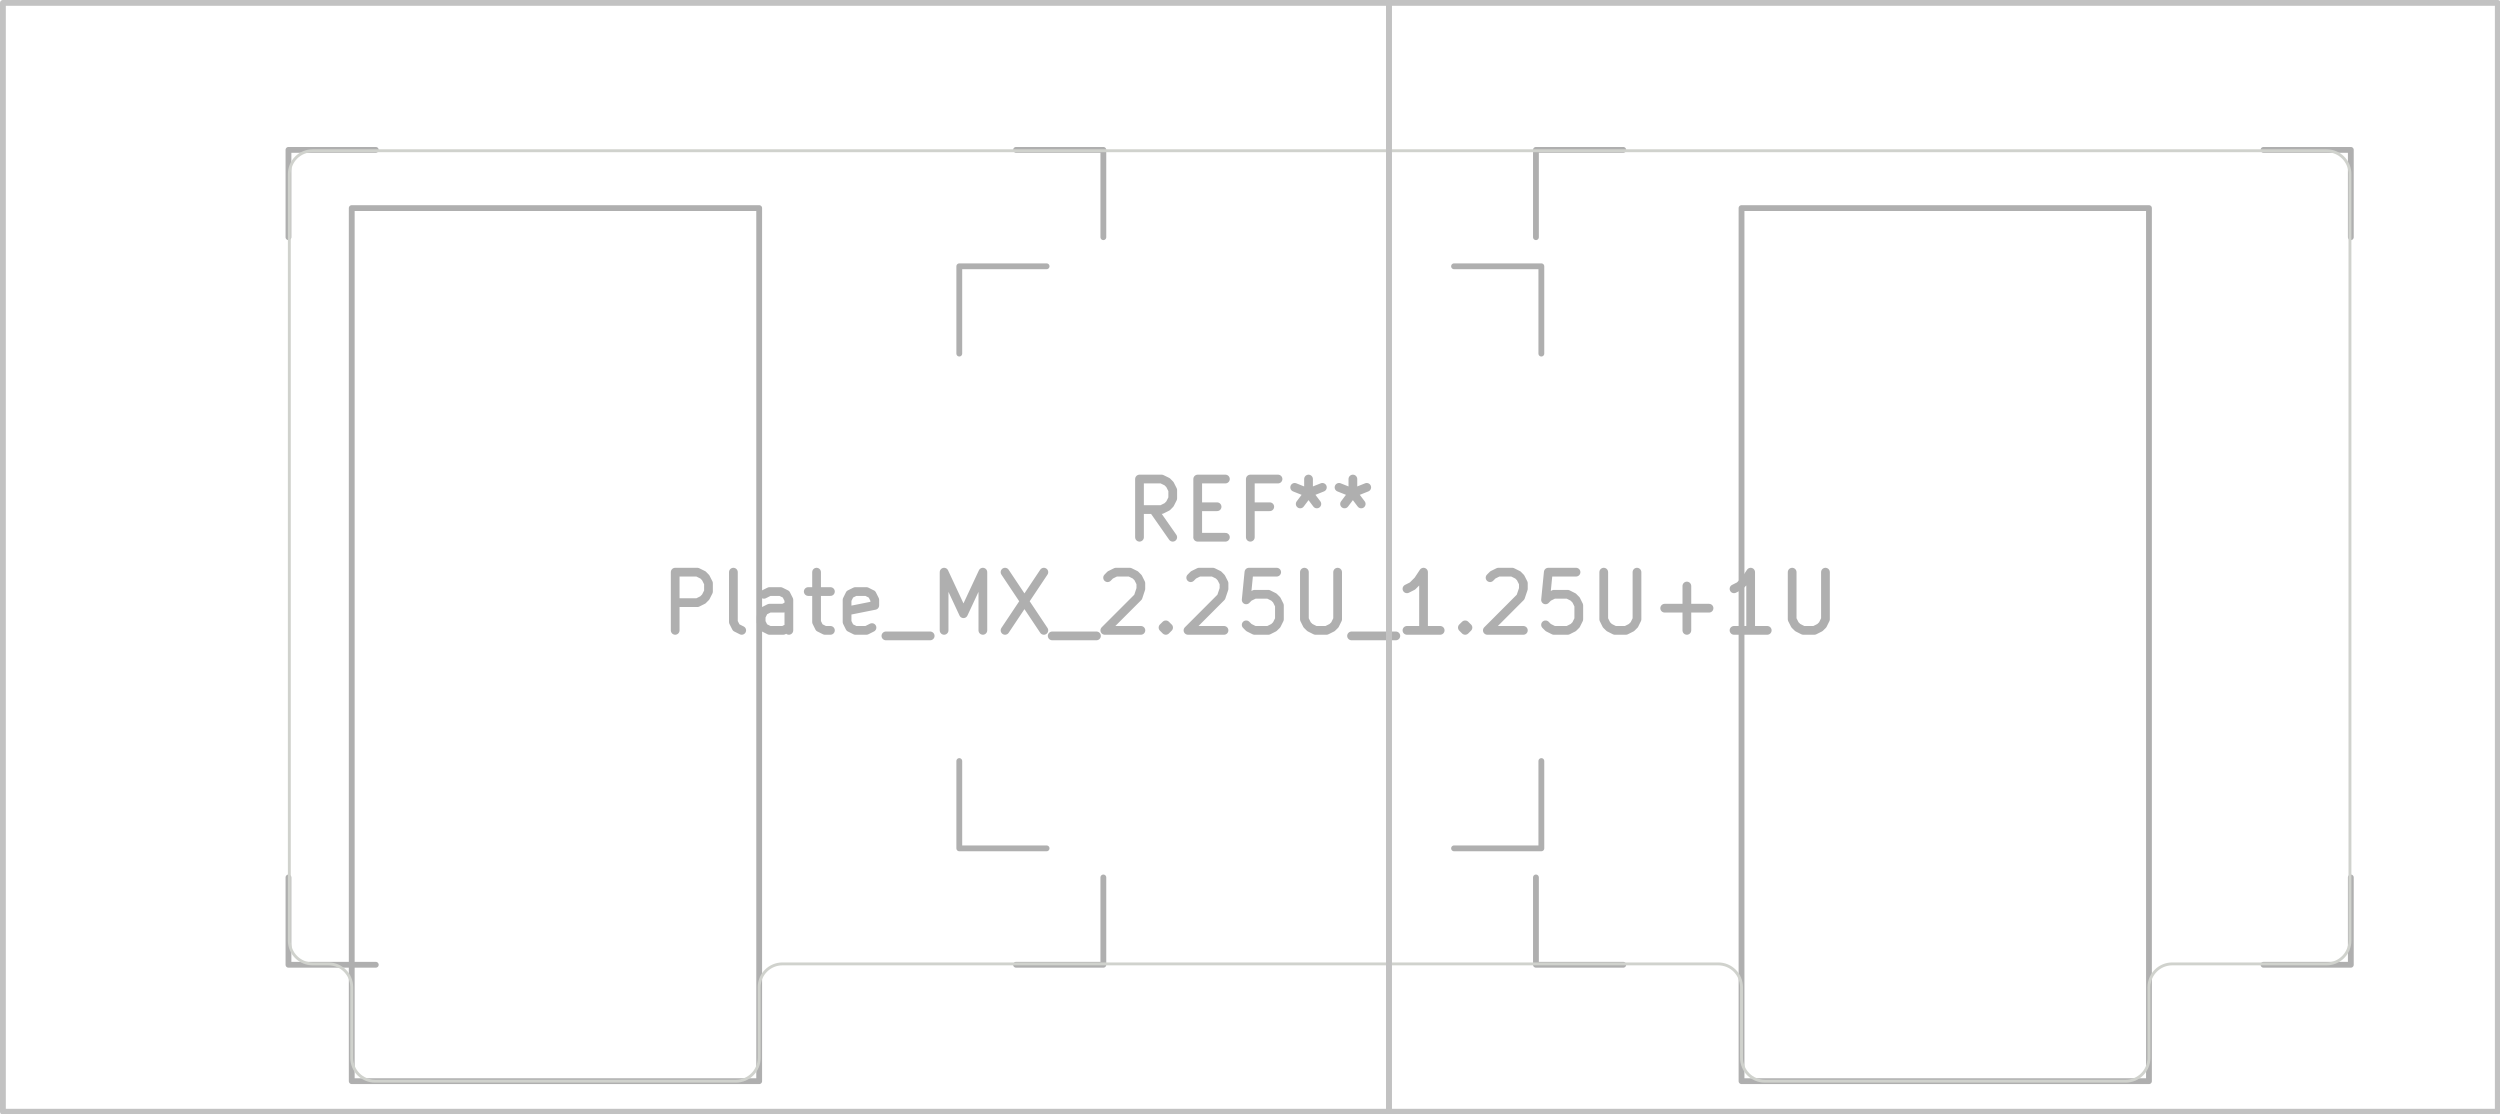
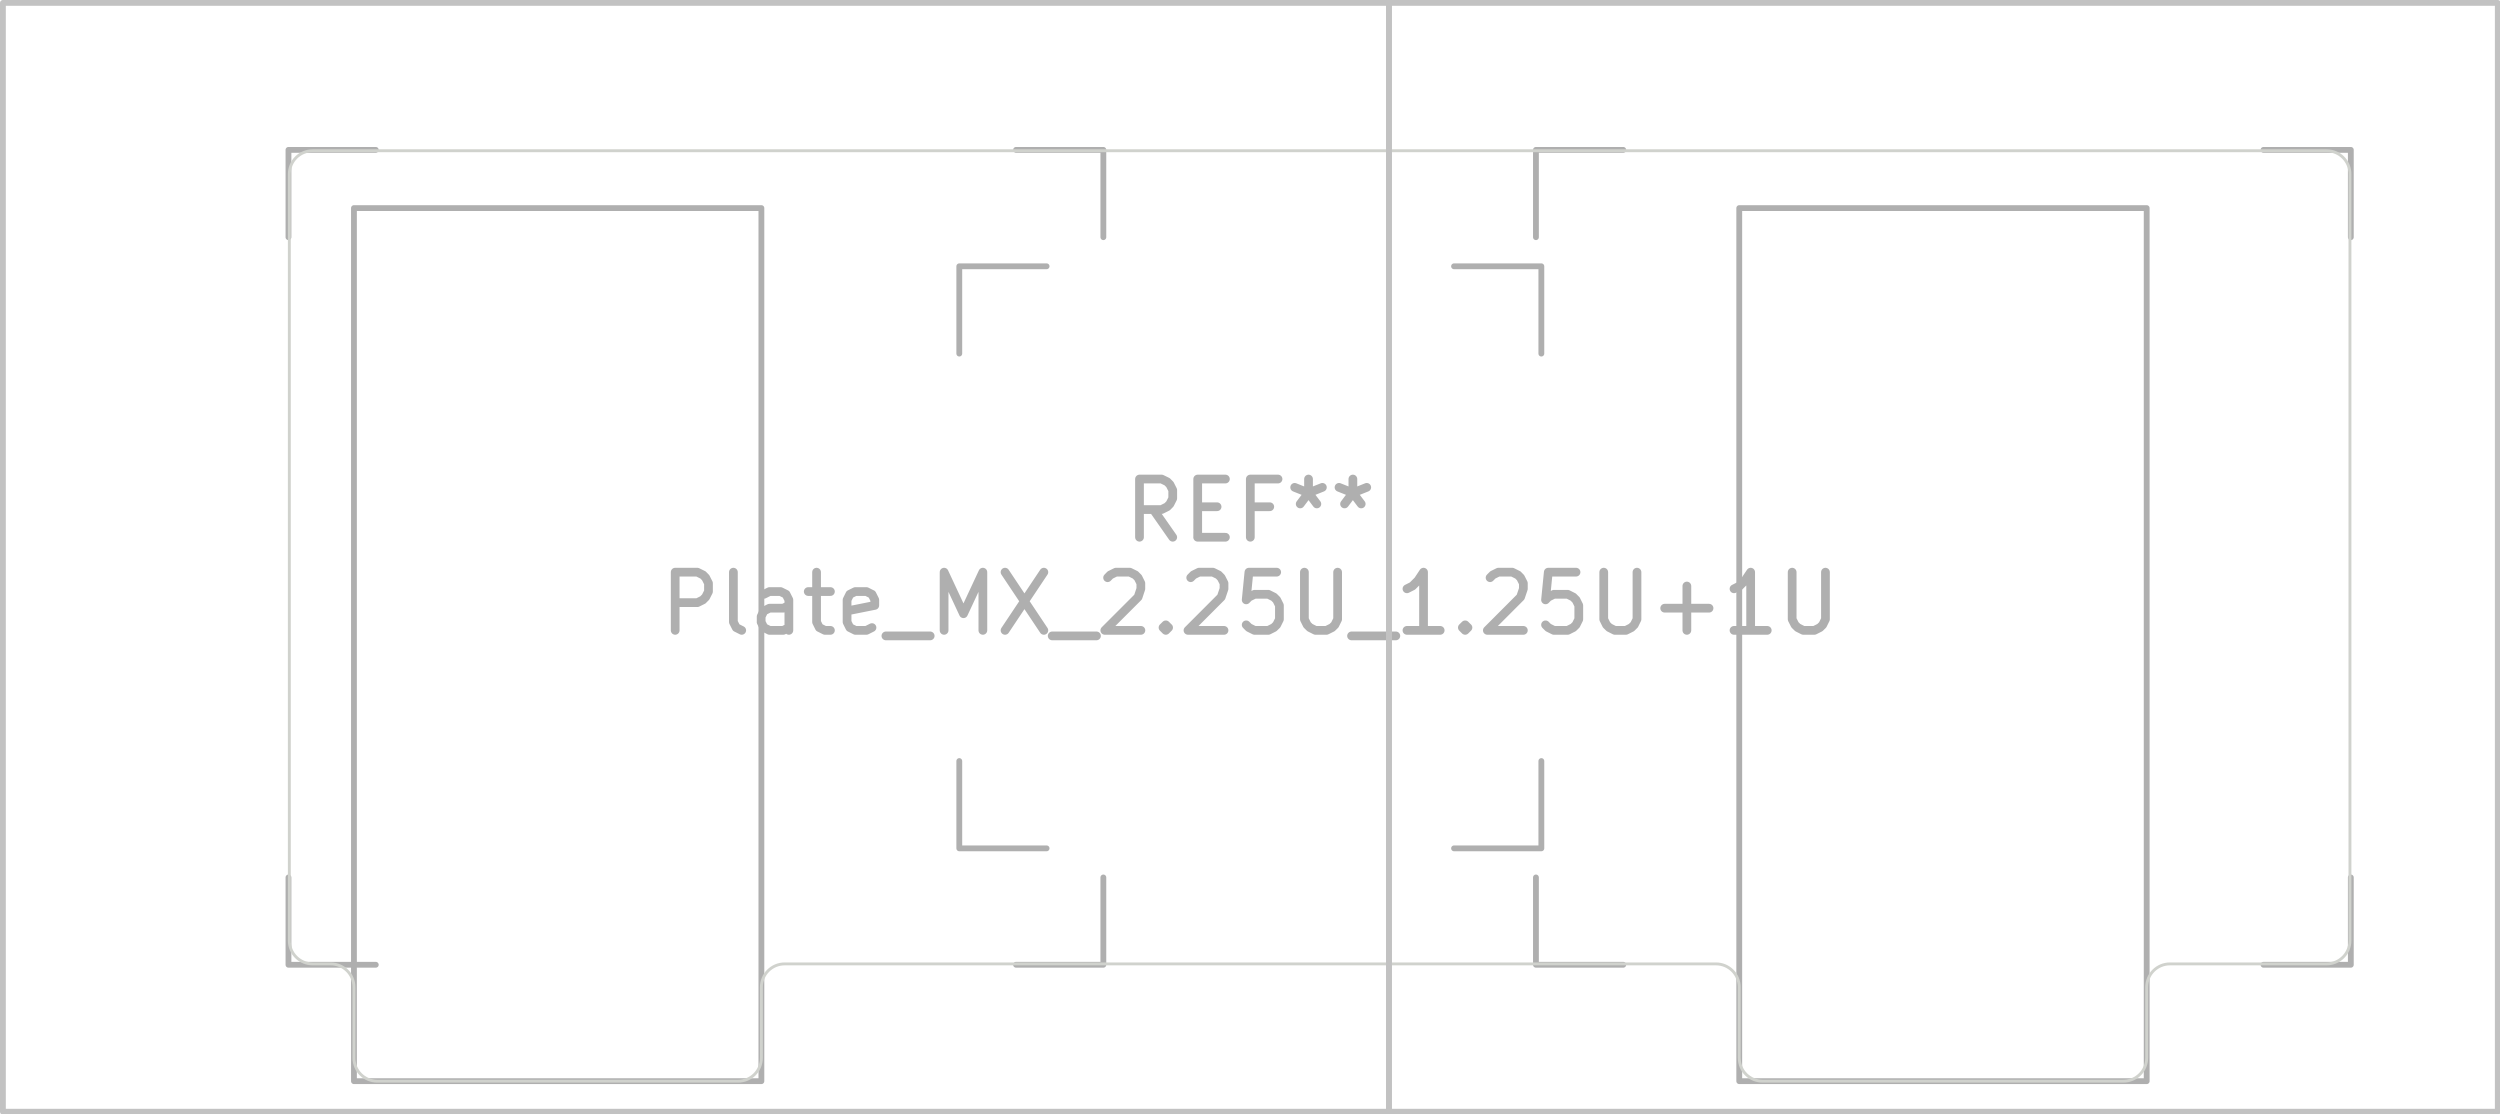
<svg xmlns="http://www.w3.org/2000/svg" width="162.336" height="72.288" viewBox="0 0 42.951 19.126">
  <g style="fill:none;stroke:#afafaf;stroke-width:.15;stroke-opacity:1;stroke-linecap:round;stroke-linejoin:round">
    <g class="stroked-text">
      <path d="M11.6 10.83v-1M11.6 9.83h.381M11.981 9.83l.095.047M12.077 9.877l.047.048M12.124 9.925l.048.095M12.172 10.02v.143M12.172 10.163l-.048.095M12.124 10.258l-.048.048M12.077 10.306l-.096.048M11.981 10.354h-.38M12.743 10.83l-.095-.048M12.648 10.782l-.048-.095M12.6 10.687V9.83M13.553 10.83v-.524M13.553 10.306l-.048-.095M13.505 10.21l-.095-.047M13.41 10.163h-.19M13.22 10.163l-.096.048M13.553 10.782l-.096.048M13.457 10.83h-.238M13.22 10.83l-.096-.048M13.124 10.782l-.048-.095M13.077 10.687v-.095M13.077 10.592l.047-.096M13.124 10.497l.095-.048M13.22 10.449h.237M13.457 10.449l.096-.048M13.886 10.163h.381M14.029 9.83v.857M14.029 10.687l.047.095M14.077 10.782l.095.048M14.172 10.83h.095M14.981 10.782l-.095.048M14.886 10.83h-.19M14.696 10.83l-.096-.048M14.6 10.782l-.047-.095M14.553 10.687v-.381M14.553 10.306l.047-.095M14.6 10.21l.095-.047M14.696 10.163h.19M14.886 10.163l.095.048M14.981 10.21l.048.096M15.029 10.306v.095M15.029 10.401l-.476.095M15.22 10.925h.761M16.22 10.83v-1M16.22 9.83l.333.714M16.553 10.544l.333-.714M16.886 9.83v1M17.267 9.83l.667 1M17.934 9.83l-.667 1M18.077 10.925h.761M19.029 9.925l.047-.048M19.077 9.877l.095-.047M19.172 9.83h.238M19.41 9.83l.095.047M19.505 9.877l.048.048M19.553 9.925l.047.095M19.6 10.02v.096M19.6 10.116l-.047.142M19.553 10.258l-.572.572M18.981 10.83h.62M20.029 10.735l.047.047M20.077 10.782l-.048.048M20.029 10.83l-.048-.048M19.981 10.782l.048-.047M20.029 10.735v.095M20.457 9.925l.048-.048M20.505 9.877l.095-.047M20.6 9.83h.238M20.838 9.83l.096.047M20.934 9.877l.047.048M20.981 9.925l.048.095M21.029 10.02v.096M21.029 10.116l-.048.142M20.981 10.258l-.571.572M20.41 10.83h.619M21.934 9.83h-.477M21.457 9.83l-.047.476M21.41 10.306l.047-.048M21.457 10.258l.096-.047M21.553 10.21h.238M21.79 10.21l.096.048M21.886 10.258l.048.048M21.934 10.306l.047.095M21.981 10.401v.238M21.981 10.64l-.047.095M21.934 10.735l-.048.047M21.886 10.782l-.095.048M21.79 10.83h-.237M21.553 10.83l-.096-.048M21.457 10.782l-.047-.047M22.41 9.83v.81M22.41 10.64l.047.095M22.457 10.735l.048.047M22.505 10.782l.095.048M22.6 10.83h.19M22.79 10.83l.096-.048M22.886 10.782l.048-.047M22.934 10.735l.047-.096M22.981 10.64v-.81M23.22 10.925h.761M24.743 10.83h-.571M24.457 10.83v-1M24.457 9.83l-.095.143M24.362 9.973l-.095.095M24.267 10.068l-.095.048M25.172 10.735l.047.047M25.22 10.782l-.048.048M25.172 10.83l-.048-.048M25.124 10.782l.048-.047M25.172 10.735v.095M25.6 9.925l.048-.048M25.648 9.877l.095-.047M25.743 9.83h.238M25.981 9.83l.095.047M26.077 9.877l.047.048M26.124 9.925l.048.095M26.172 10.02v.096M26.172 10.116l-.048.142M26.124 10.258l-.571.572M25.553 10.83h.619M27.077 9.83H26.6M26.6 9.83l-.047.476M26.553 10.306l.047-.048M26.6 10.258l.095-.047M26.696 10.21h.238M26.934 10.21l.095.048M27.029 10.258l.047.048M27.077 10.306l.047.095M27.124 10.401v.238M27.124 10.64l-.047.095M27.077 10.735l-.048.047M27.029 10.782l-.095.048M26.934 10.83h-.239M26.696 10.83l-.096-.048M26.6 10.782l-.047-.047M27.553 9.83v.81M27.553 10.64l.047.095M27.6 10.735l.048.047M27.648 10.782l.095.048M27.743 10.83h.19M27.934 10.83l.095-.048M28.029 10.782l.047-.047M28.077 10.735l.047-.096M28.124 10.64v-.81M28.6 10.449h.762M28.981 10.83v-.762M30.362 10.83h-.571M30.077 10.83v-1M30.077 9.83l-.096.143M29.981 9.973l-.095.095M29.886 10.068l-.095.048M30.79 9.83v.81M30.79 10.64l.048.095M30.838 10.735l.048.047M30.886 10.782l.095.048M30.981 10.83h.19M31.172 10.83l.095-.048M31.267 10.782l.048-.047M31.315 10.735l.047-.096M31.362 10.64v-.81" />
    </g>
    <g class="stroked-text">
      <path d="m20.148 9.23-.333-.476M19.577 9.23v-1M19.577 8.23h.38M19.957 8.23l.096.047M20.053 8.277l.047.048M20.1 8.325l.048.095M20.148 8.42v.143M20.148 8.563l-.048.095M20.1 8.658l-.047.048M20.053 8.706l-.096.048M19.957 8.754h-.38M20.577 8.706h.333M21.053 9.23h-.477M20.577 9.23v-1M20.577 8.23h.476M21.815 8.706h-.334M21.481 9.23v-1M21.481 8.23h.476M22.481 8.23v.238M22.243 8.373l.238.095M22.481 8.468l.238-.095M22.338 8.658l.143-.19M22.481 8.468l.143.19M23.243 8.23v.238M23.005 8.373l.238.095M23.243 8.468l.238-.095M23.1 8.658l.143-.19M23.243 8.468l.143.19" />
    </g>
  </g>
  <g style="fill:none;stroke:#afafaf;stroke-width:.1;stroke-opacity:1;stroke-linecap:round;stroke-linejoin:round">
    <path d="M4.956 4.075v-1.5M4.956 16.575v-1.5M4.956 16.575h1.5M6.456 2.575h-1.5M16.481 6.075v-1.5M16.481 14.575v-1.5M16.481 14.575h1.5M17.456 16.575h1.5M17.981 4.575h-1.5M18.956 2.575h-1.5M18.956 2.575v1.5M18.956 15.075v1.5M24.981 14.575h1.5M26.388 4.075v-1.5M26.388 16.575v-1.5M26.388 16.575h1.5M26.481 4.575h-1.5M26.481 4.575v1.5M26.481 13.075v1.5M27.888 2.575h-1.5M38.888 16.575h1.5M40.388 2.575h-1.5M40.388 2.575v1.5M40.388 15.075v1.5" />
-     <path d="M13.043 3.575h-7v15h7ZM36.92 3.575h-7v15h7Z" style="stroke:#afafaf;stroke-width:.1;stroke-opacity:1;stroke-linecap:round;stroke-linejoin:round;fill:none" />
+     <path d="M13.081 3.575h-7v15h7ZM36.881 3.575h-7v15h7Z" style="stroke:#afafaf;stroke-width:.1;stroke-opacity:1;stroke-linecap:round;stroke-linejoin:round;fill:none" />
  </g>
  <g style="fill:none;stroke:#d0d2cd;stroke-width:.05;stroke-opacity:1;stroke-linecap:round;stroke-linejoin:round">
-     <path d="M4.971 2.99v13.17M5.371 16.56h.272M6.043 16.96v1.215M6.443 18.575h6.2M13.043 18.175V16.96M13.443 16.56H29.52M29.92 16.96v1.215M30.32 18.575h6.2M36.92 18.175V16.96M37.32 16.56h2.652M39.973 2.59H5.37M40.373 16.16V2.99M5.371 2.59a.4.4 0 0 0-.4.4M4.971 16.16a.4.4 0 0 0 .4.4M6.043 16.96a.4.4 0 0 0-.4-.4M6.043 18.175a.4.4 0 0 0 .4.4M13.443 16.56a.4.4 0 0 0-.4.4M12.643 18.575a.4.4 0 0 0 .4-.4M29.92 16.96a.4.4 0 0 0-.4-.4M29.92 18.175a.4.4 0 0 0 .4.4M37.32 16.56a.4.4 0 0 0-.4.4M36.52 18.575a.4.4 0 0 0 .4-.4M40.373 2.99a.4.4 0 0 0-.4-.4M39.973 16.56a.4.4 0 0 0 .4-.4" />
+     <path d="M4.971 2.99v13.17M5.371 16.56h.31M6.081 16.96v1.215M6.481 18.575h6.2M13.081 18.175V16.96M13.481 16.56h16M29.881 16.96v1.215M30.281 18.575h6.2M36.881 18.175V16.96M37.281 16.56h2.691M39.973 2.59H5.37M40.373 16.16V2.99M5.371 2.59a.4.4 0 0 0-.4.4M4.971 16.16a.4.4 0 0 0 .4.4M6.081 16.96a.4.4 0 0 0-.4-.4M6.081 18.175a.4.4 0 0 0 .4.4M13.481 16.56a.4.4 0 0 0-.4.4M12.681 18.575a.4.4 0 0 0 .4-.4M29.881 16.96a.4.4 0 0 0-.4-.4M29.881 18.175a.4.4 0 0 0 .4.4M37.281 16.56a.4.4 0 0 0-.4.4M36.481 18.575a.4.4 0 0 0 .4-.4M40.373 2.99a.4.4 0 0 0-.4-.4M39.973 16.56a.4.4 0 0 0 .4-.4" />
    <path d="M.05.05h23.813V19.1H.05Z" style="stroke:#c2c2c2;stroke-width:.1;stroke-opacity:1;stroke-linecap:round;stroke-linejoin:round;fill:none" />
    <path d="M23.863.05h19.05V19.1h-19.05Z" style="stroke:#c2c2c2;stroke-width:.1;stroke-opacity:1;stroke-linecap:round;stroke-linejoin:round;fill:none" />
  </g>
</svg>
